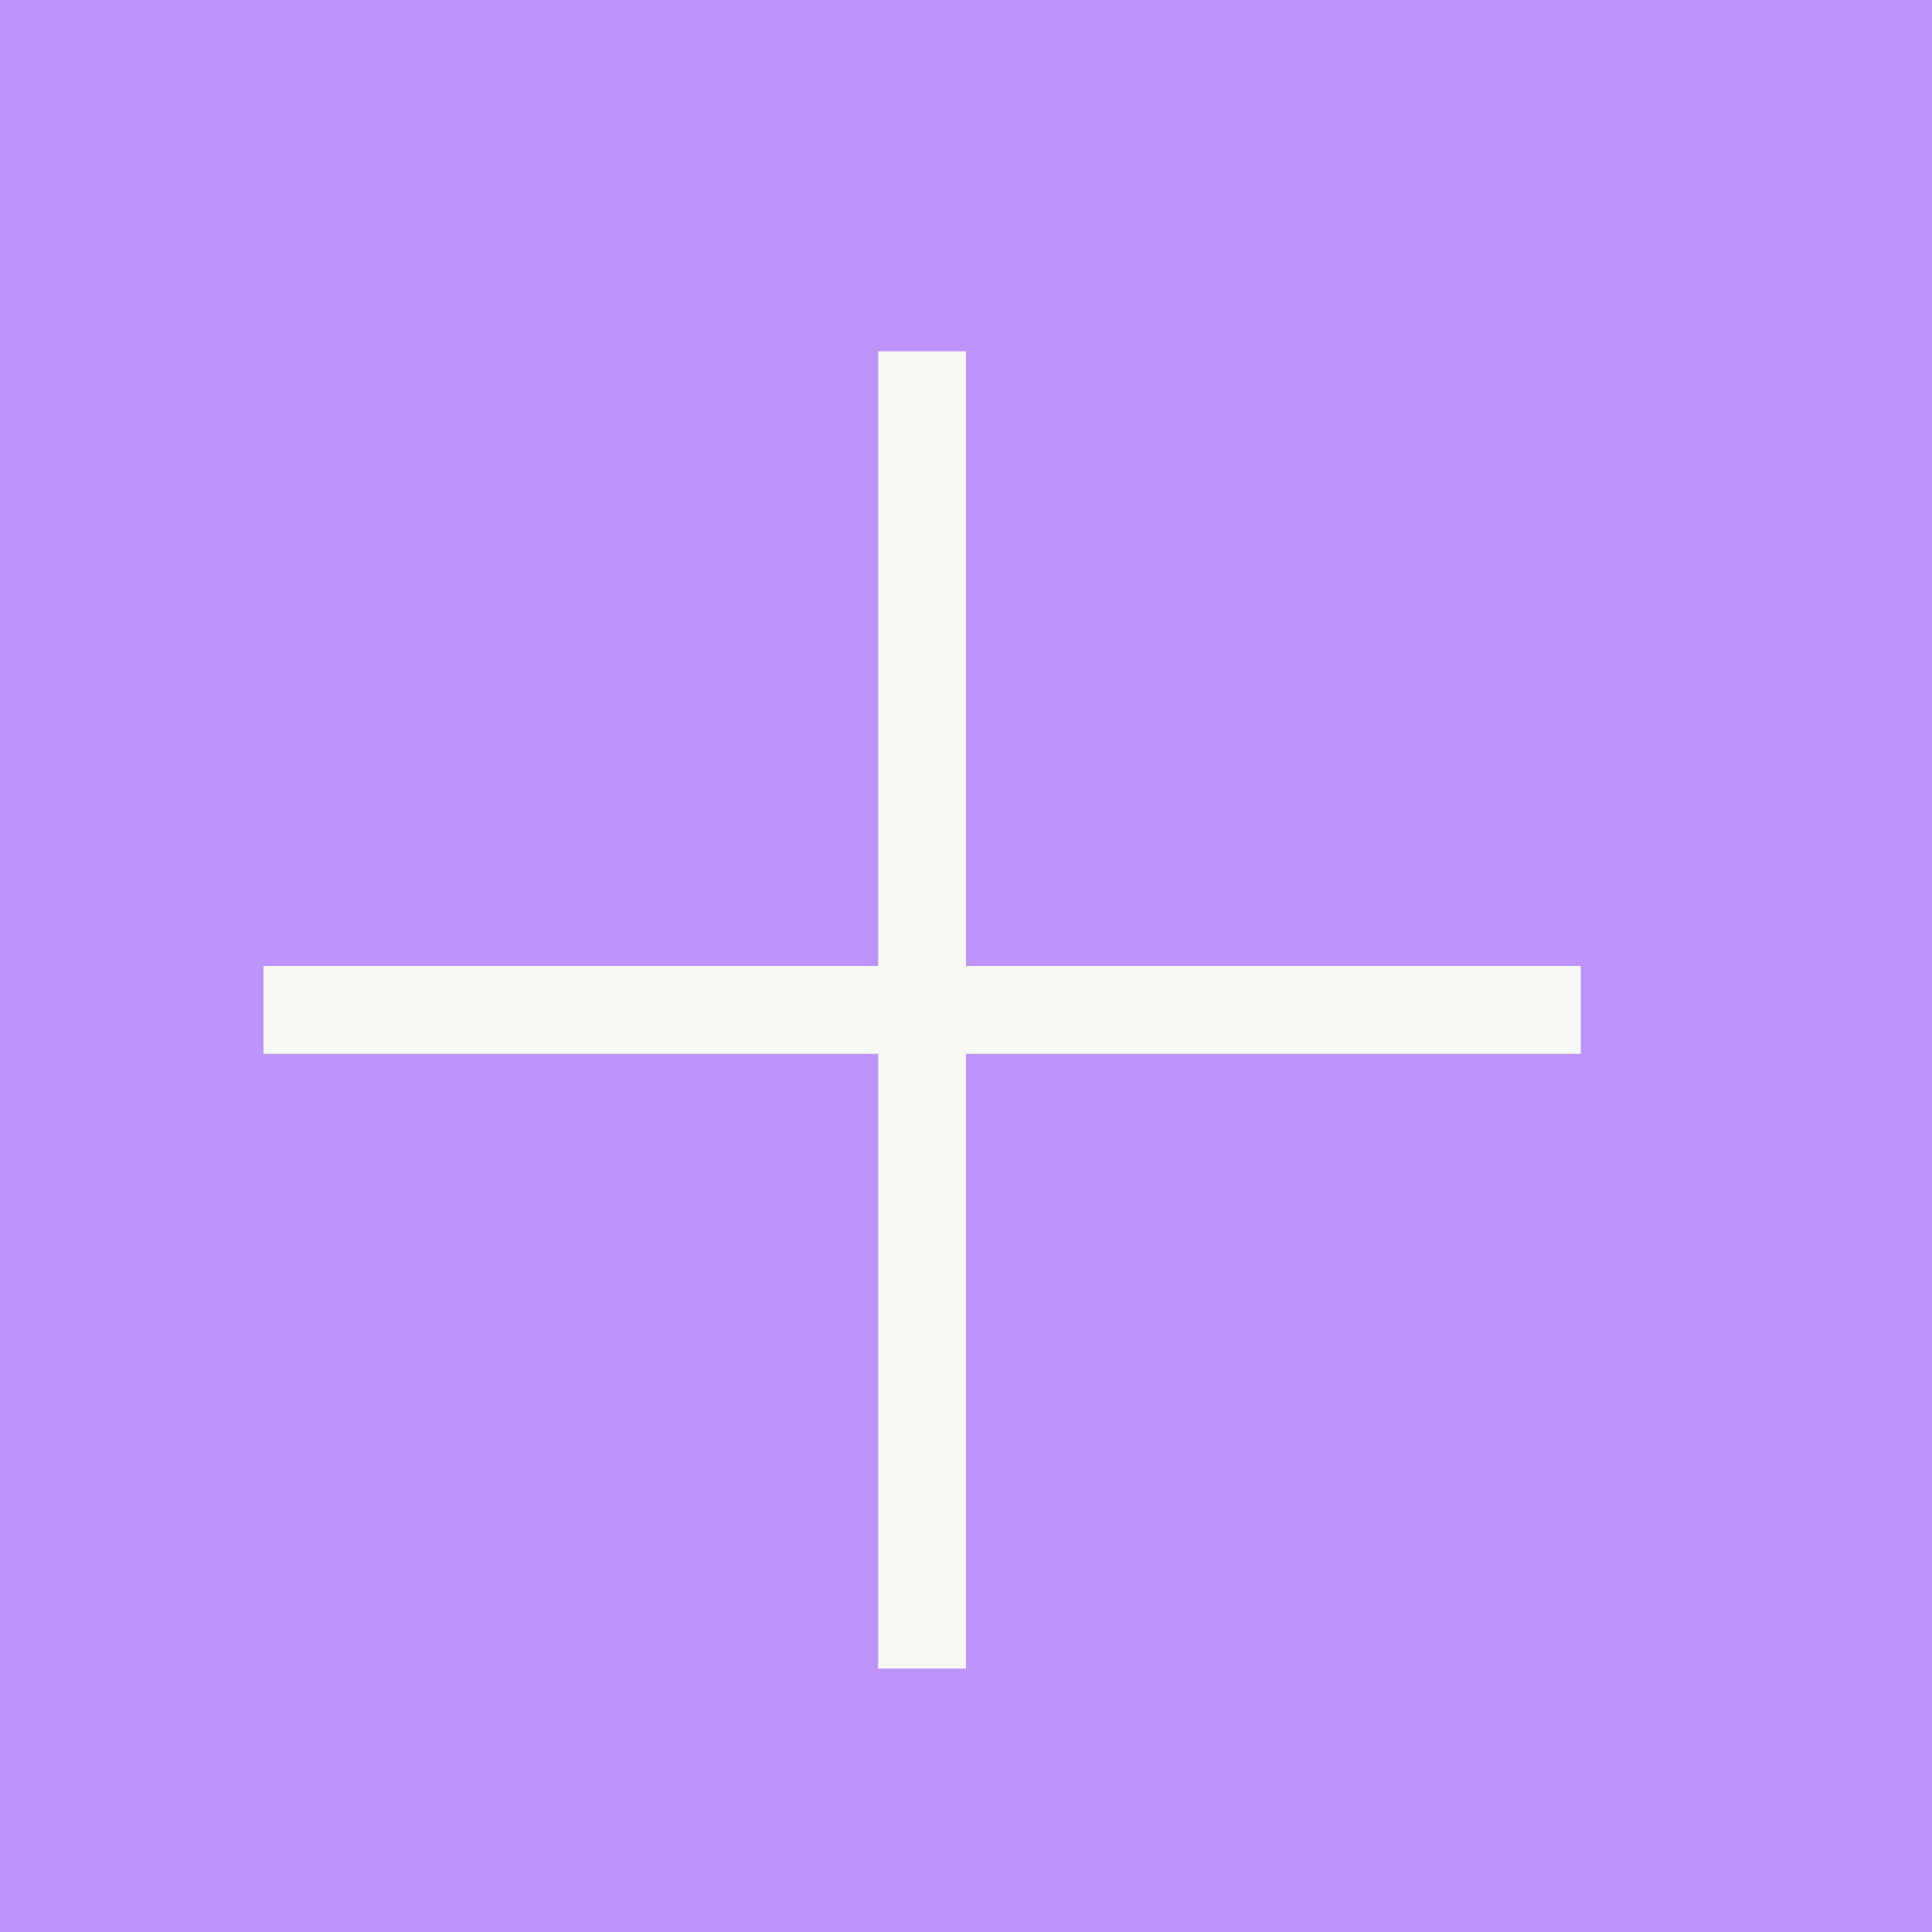
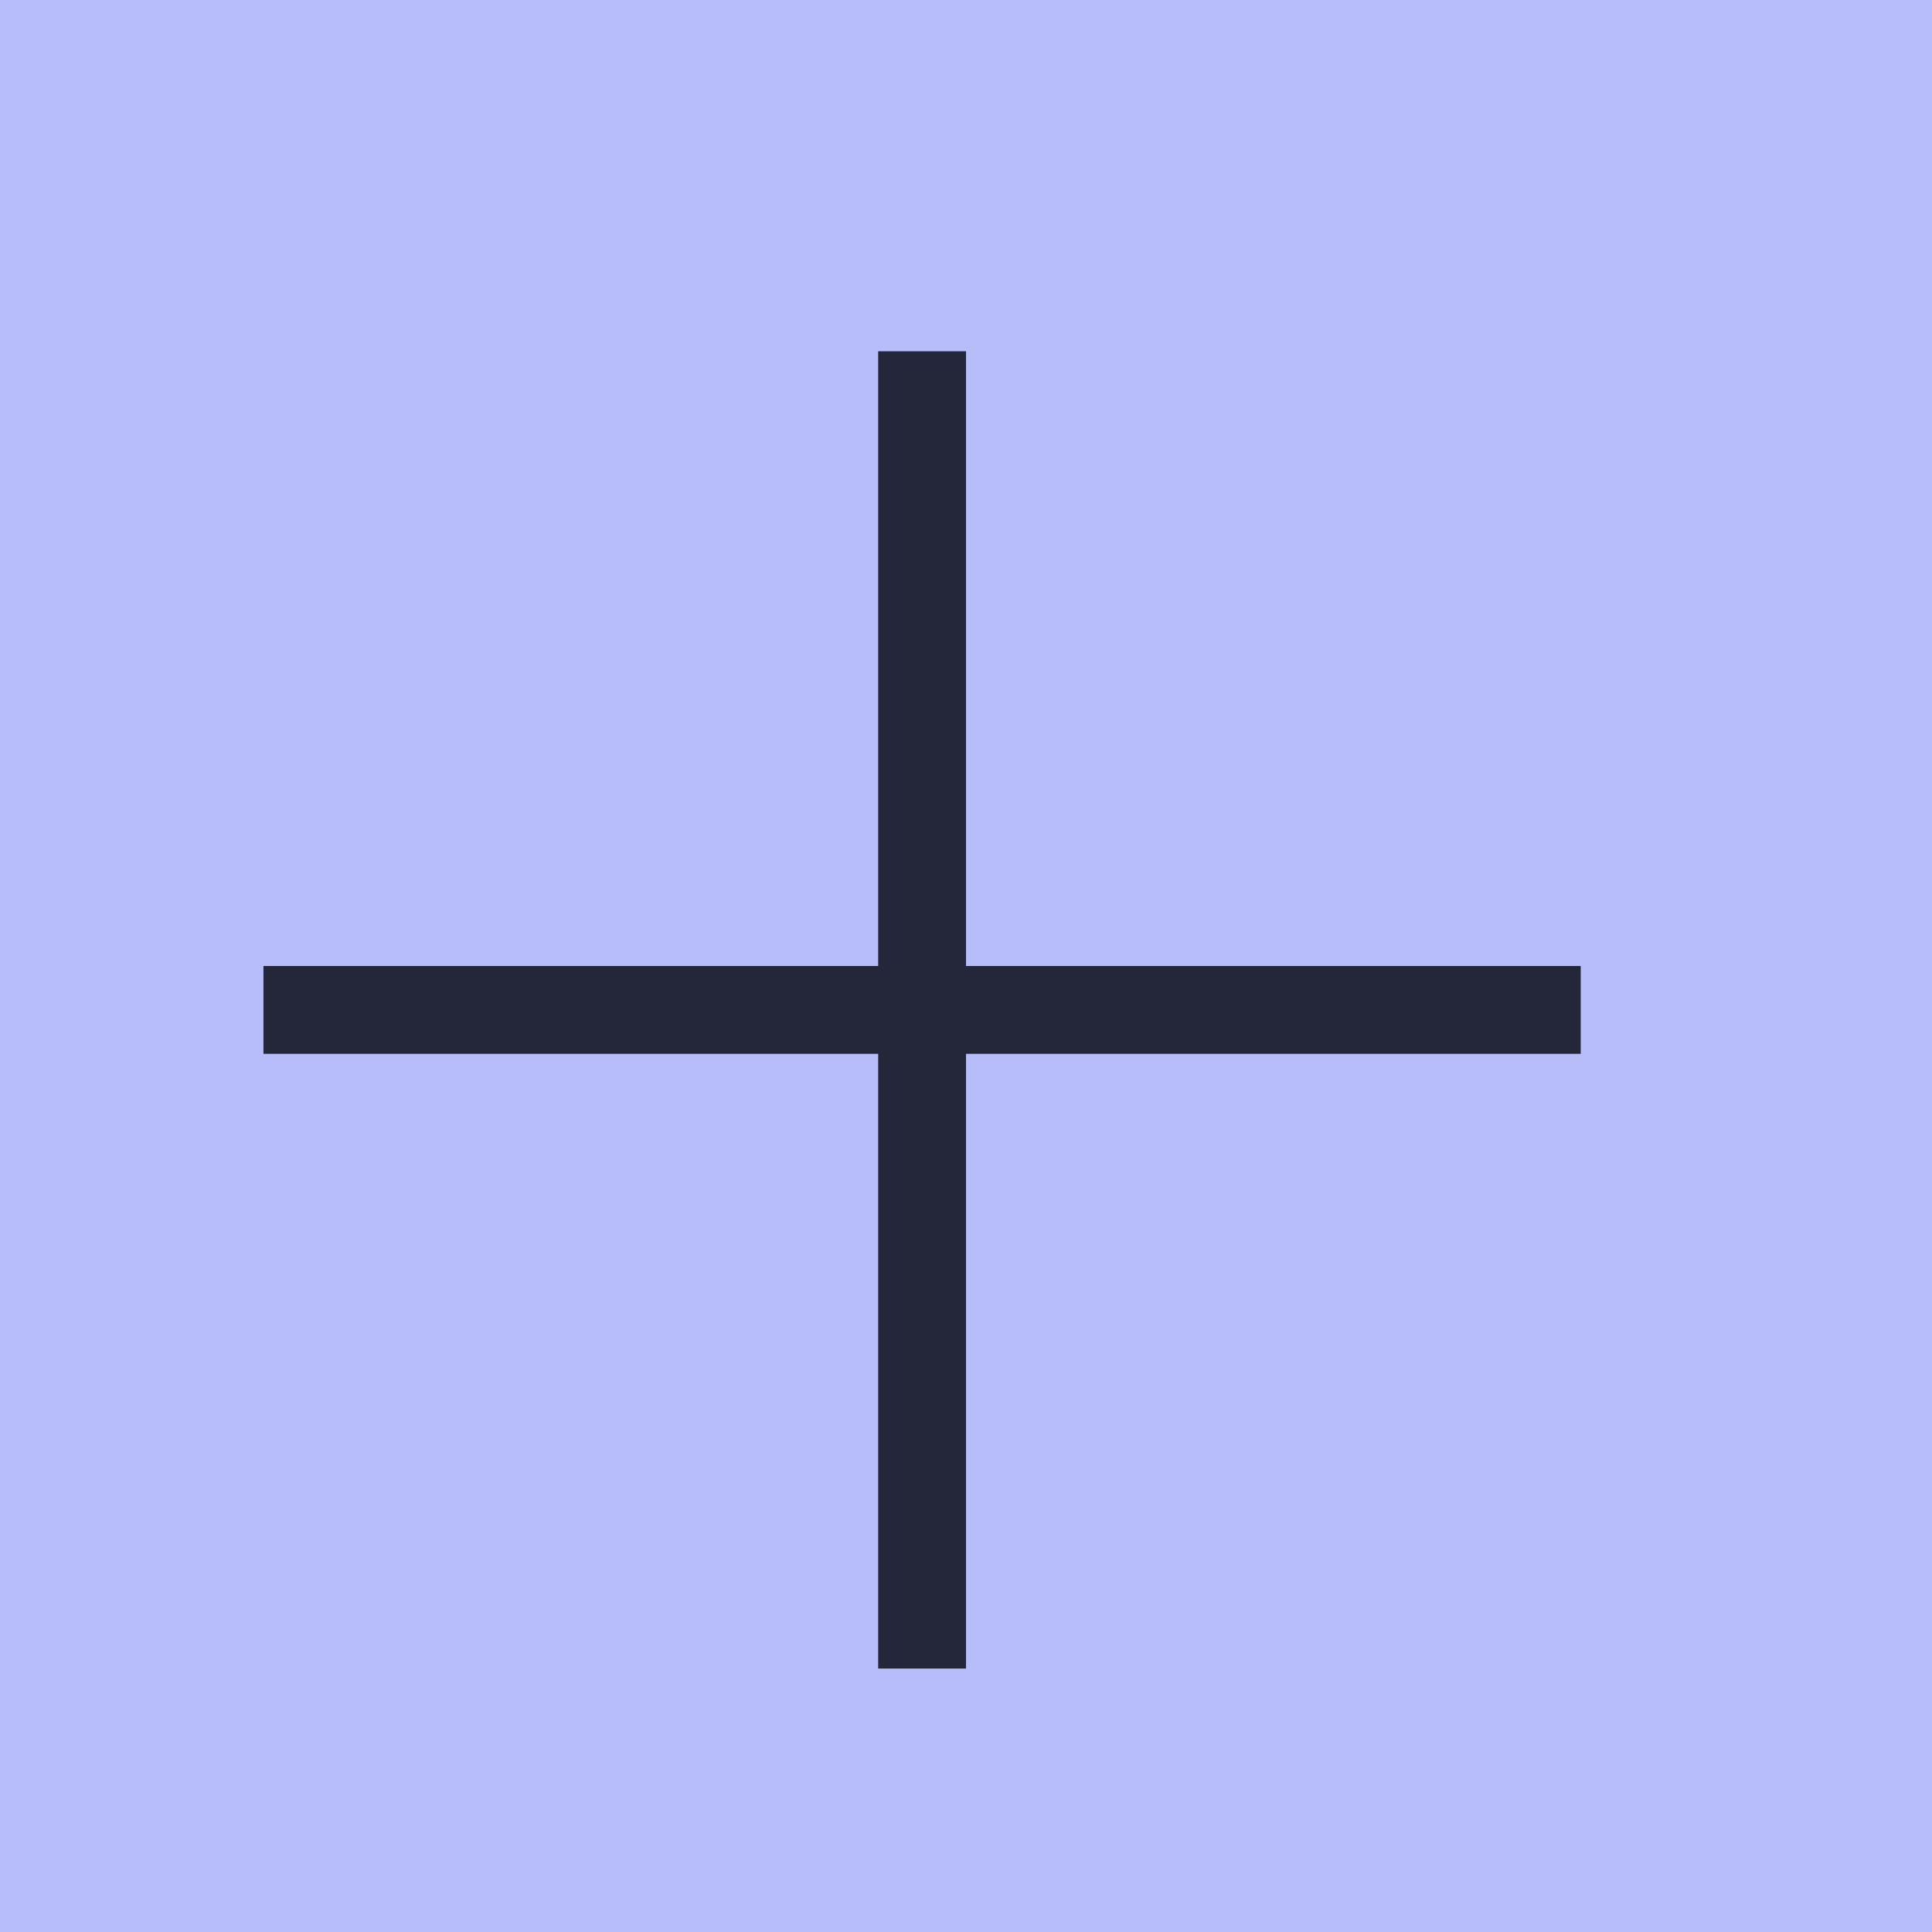
- <svg xmlns="http://www.w3.org/2000/svg" viewBox="0 0 22 22">
-   <g transform="translate(-553.72-583.12)">
-     <path fill="#bd93f9" color="#000" d="m553.72 583.12h22v22h-22z" />
-     <g fill="#f8f8f2">
-       <path transform="matrix(0 1-1 0 0 0)" d="m594.12-571.72h1v15h-1z" />
-       <path d="m563.72 587.12h1v15h-1z" />
+ <svg xmlns="http://www.w3.org/2000/svg" viewBox="0 0 22 22" version="1.1" id="svg12">
+   <defs id="defs16" />
+   <g transform="translate(-553.72-583.12)" id="g10">
+     <path fill="#bd93f9" color="#000" d="m553.72 583.12h22v22h-22z" id="path2" style="fill:#b7bdf8;fill-opacity:1" />
+     <g fill="#f8f8f2" id="g8">
+       <path transform="matrix(0 1-1 0 0 0)" d="m594.12-571.72h1v15h-1z" id="path4" style="fill:#24273a;fill-opacity:1" />
+       <path d="m563.72 587.12h1v15h-1z" id="path6" style="fill:#24273a;fill-opacity:1" />
    </g>
  </g>
</svg>
